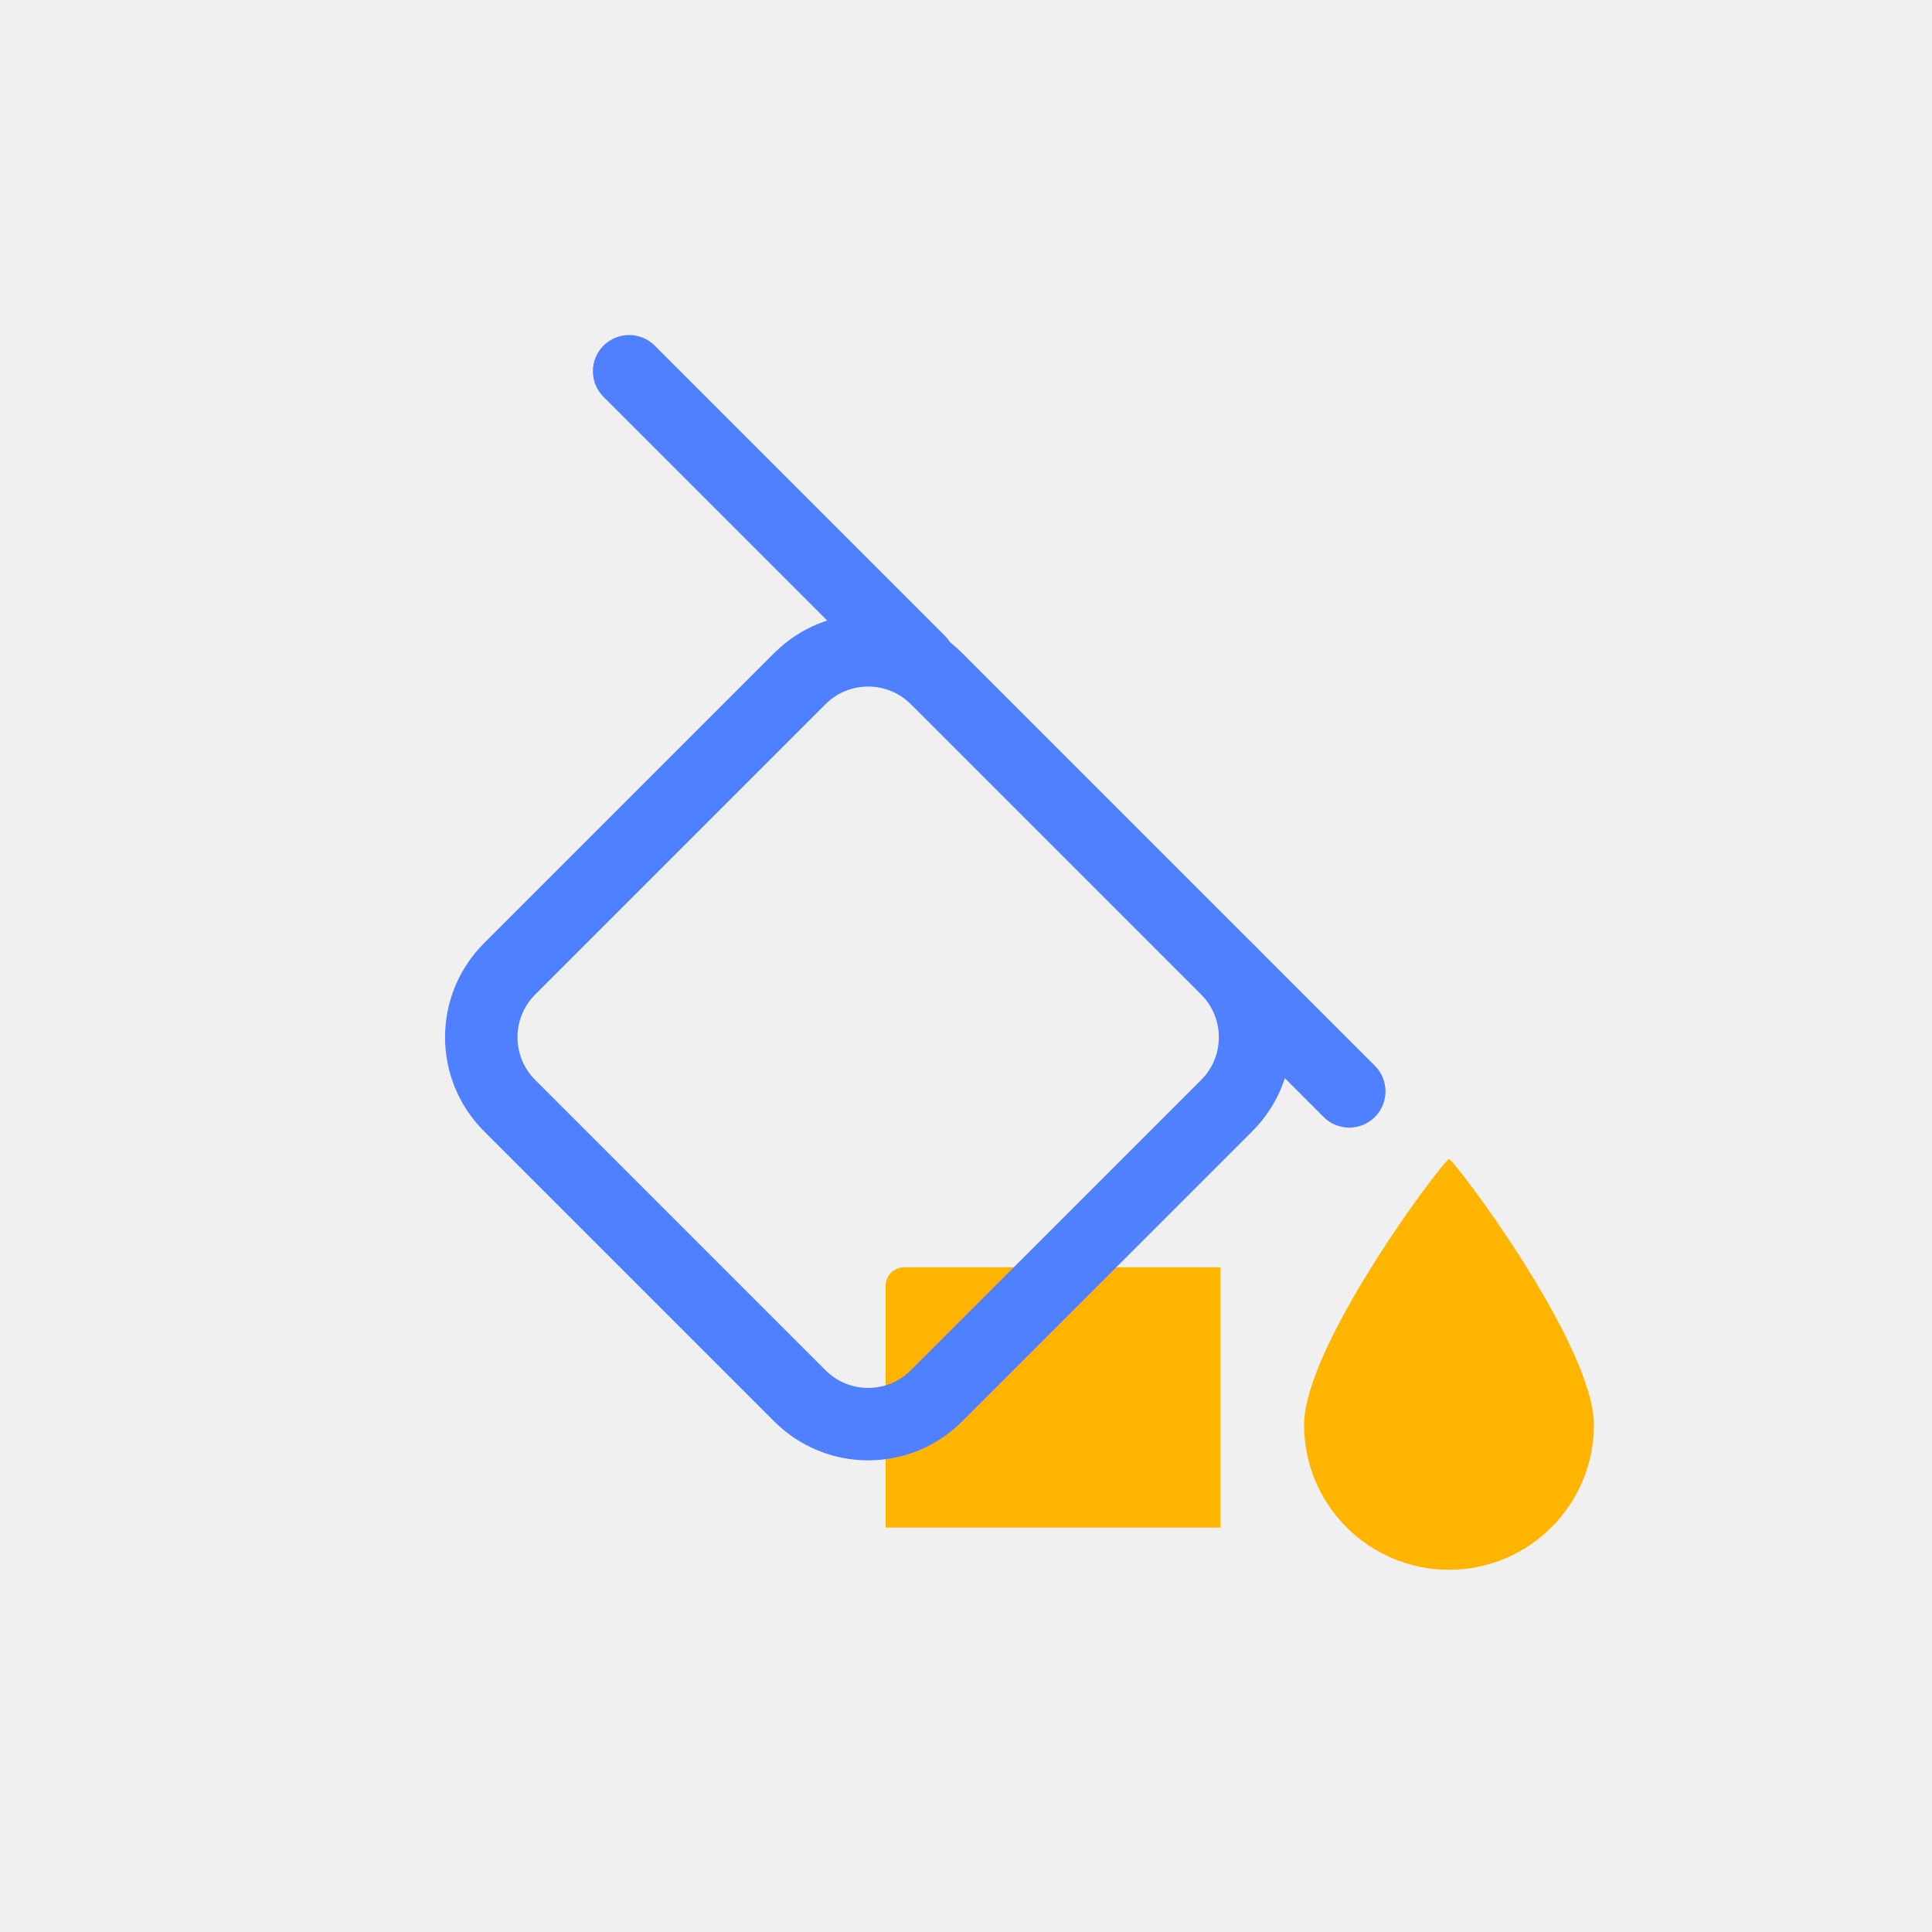
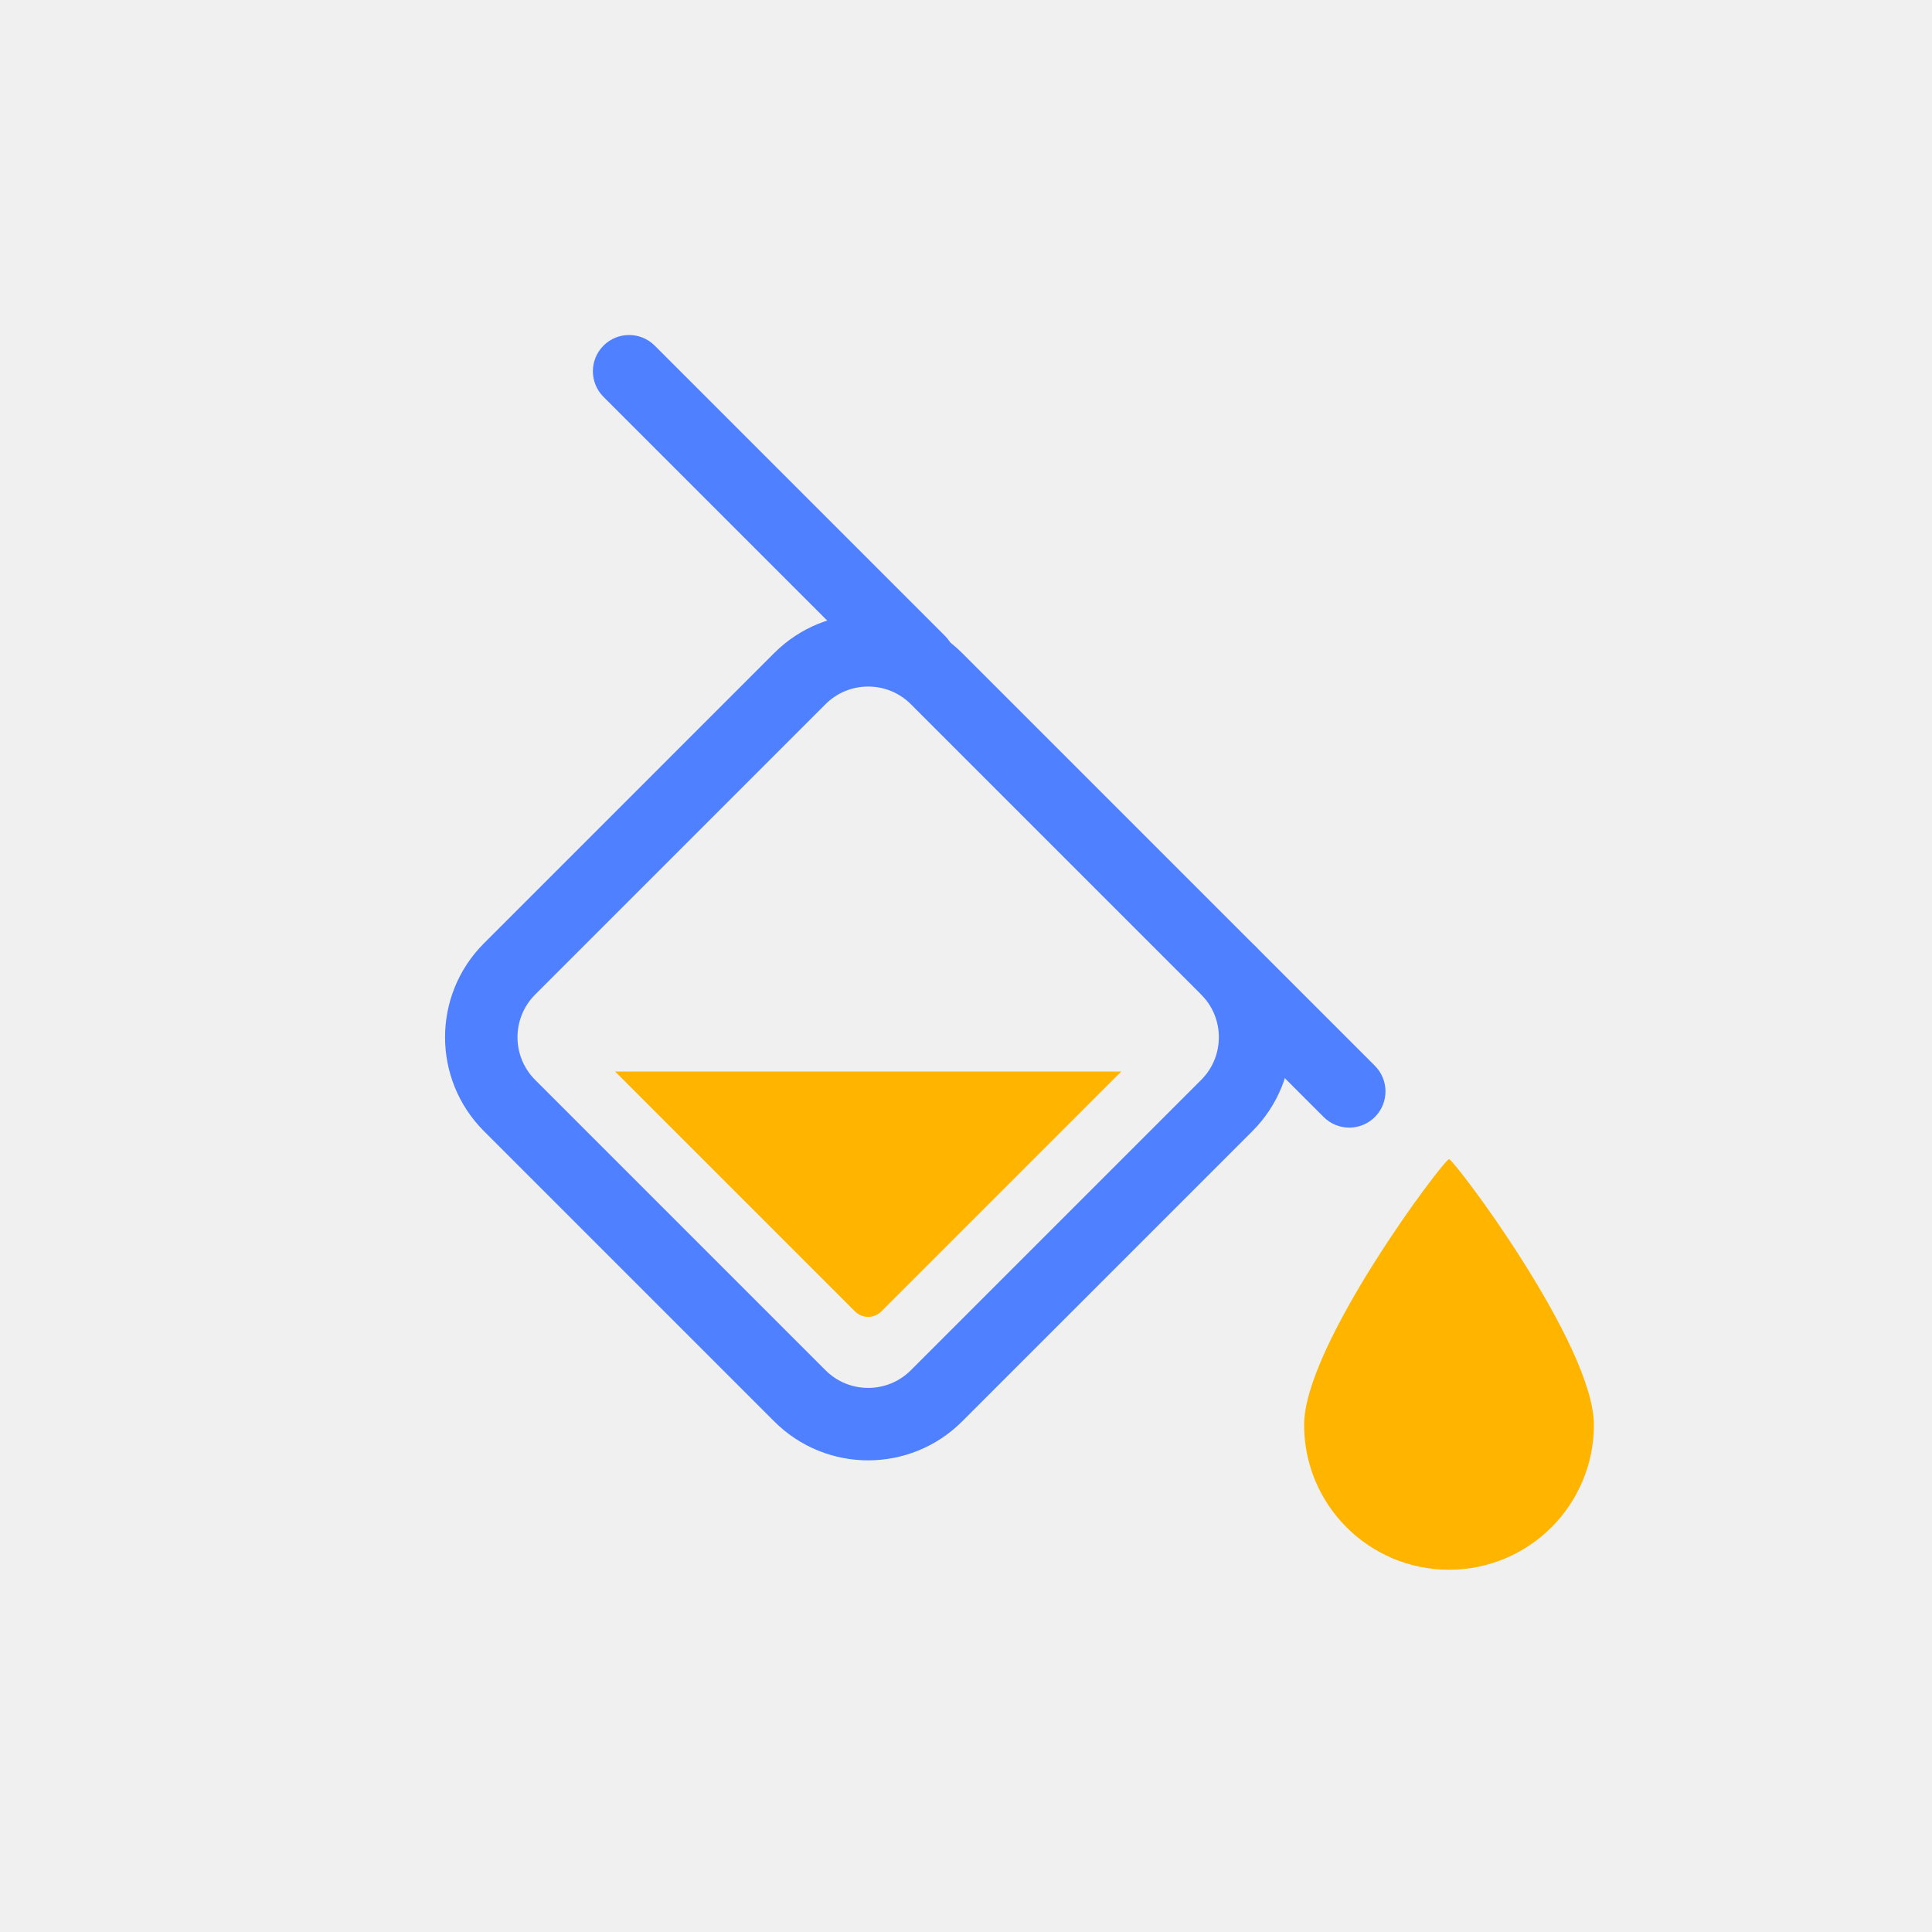
<svg xmlns="http://www.w3.org/2000/svg" xmlns:xlink="http://www.w3.org/1999/xlink" width="40" height="40" viewBox="0 0 40 40">
  <defs>
    <path id="a" d="M.386 0A.386.386 0 0 0 0 .386v7.728c0 .213.173.386.386.386h7.728a.386.386 0 0 0 .386-.386V.386A.386.386 0 0 0 8.114 0H.386z" />
  </defs>
  <g fill="none" fill-rule="evenodd">
    <g transform="rotate(45 -.985 18.828)">
      <g transform="translate(10 3)">
        <mask id="b" fill="#fff">
          <use xlink:href="#a" />
        </mask>
-         <path fill="#FFB500" fill-rule="nonzero" d="M1.566 3.11h13.737v9.444H1.566z" mask="url(#b)" transform="rotate(135 8.434 7.832)" />
+         <path fill="#FFB500" fill-rule="nonzero" d="M16.63 6.315l-9.714 9.713L.24 9.35 9.952-.363z" mask="url(#b)" />
      </g>
-       <rect width="12.5" height="12.5" x="8.043" y="1.043" stroke="#4F80FF" stroke-width="1.5" rx="2" />
+       <rect width="12.5" height="12.5" x="8.043" y="1.043" fill-rule="nonzero" stroke="#4F80FF" stroke-width="1.5" rx="2" />
      <rect width="10" height="1.5" x=".293" y=".293" fill="#4F80FF" fill-rule="nonzero" rx=".75" />
      <rect width="5" height="1.5" x="17.879" y=".293" fill="#4F80FF" fill-rule="nonzero" rx=".75" />
    </g>
    <path fill="#FFB500" fill-rule="nonzero" d="M30 32.5a3 3 0 0 0 3-3c0-1.657-2.895-5.5-3-5.5-.105 0-3 3.843-3 5.5a3 3 0 0 0 3 3z" />
  </g>
</svg>
